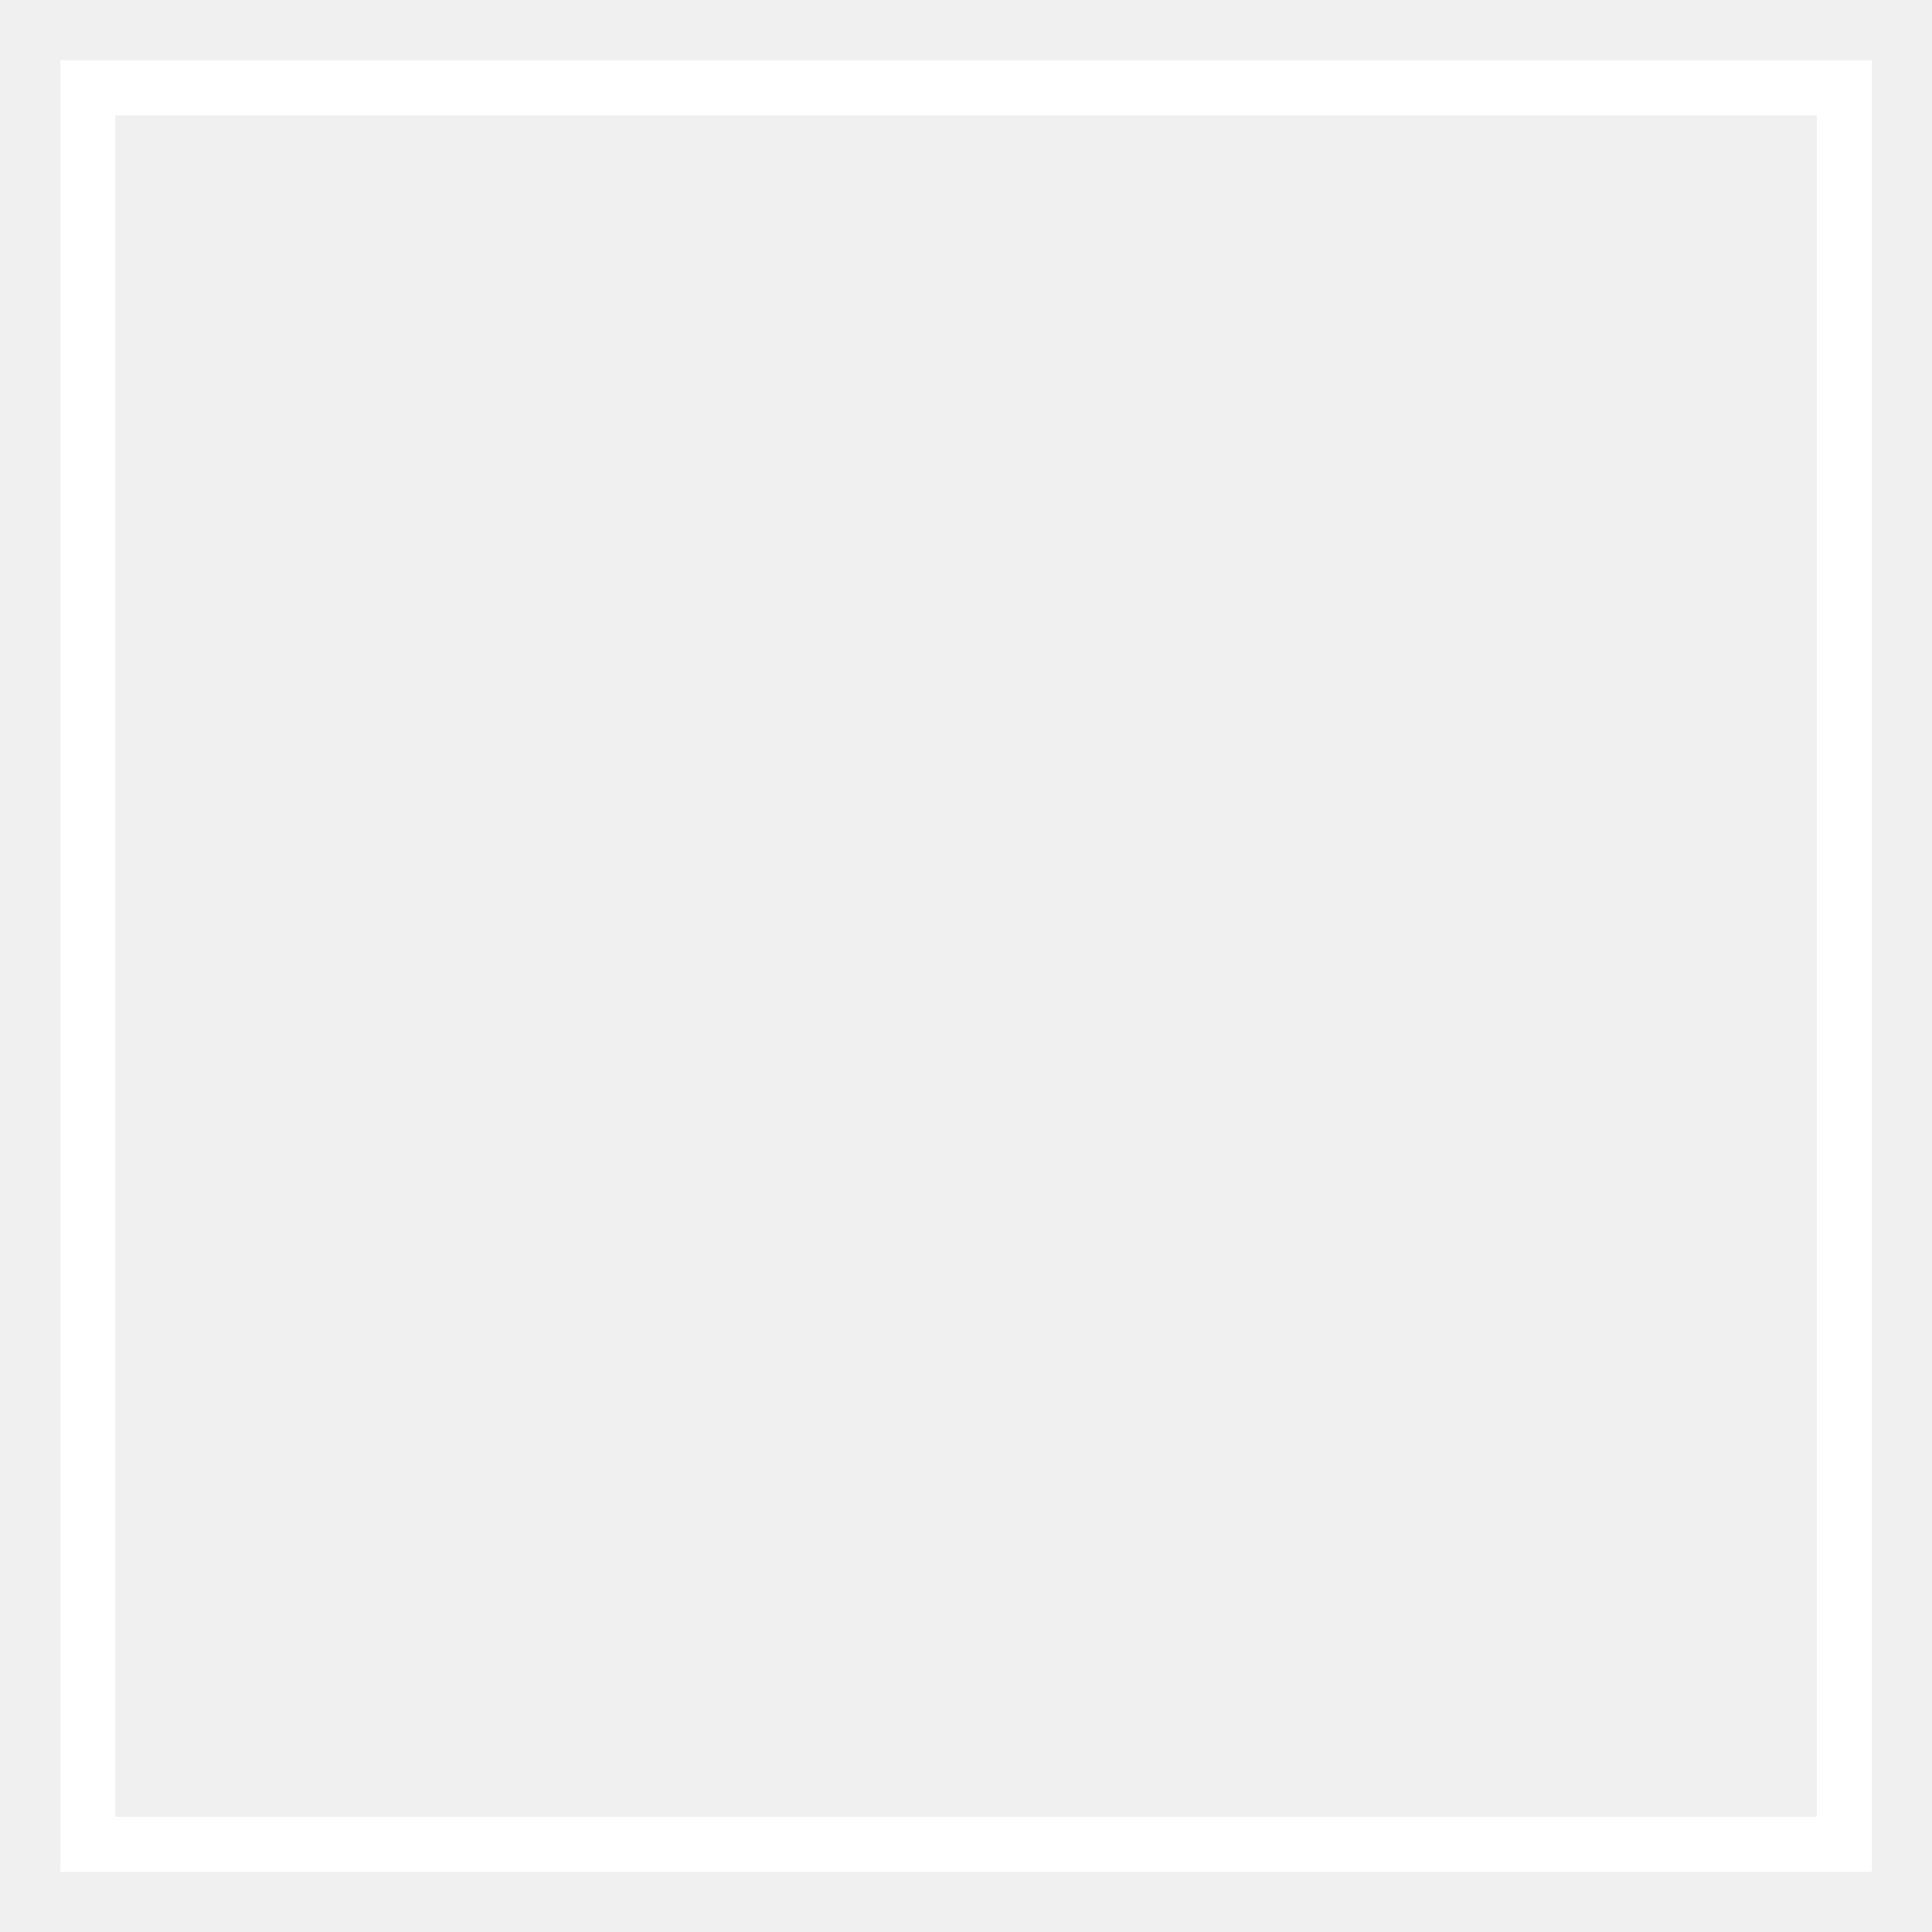
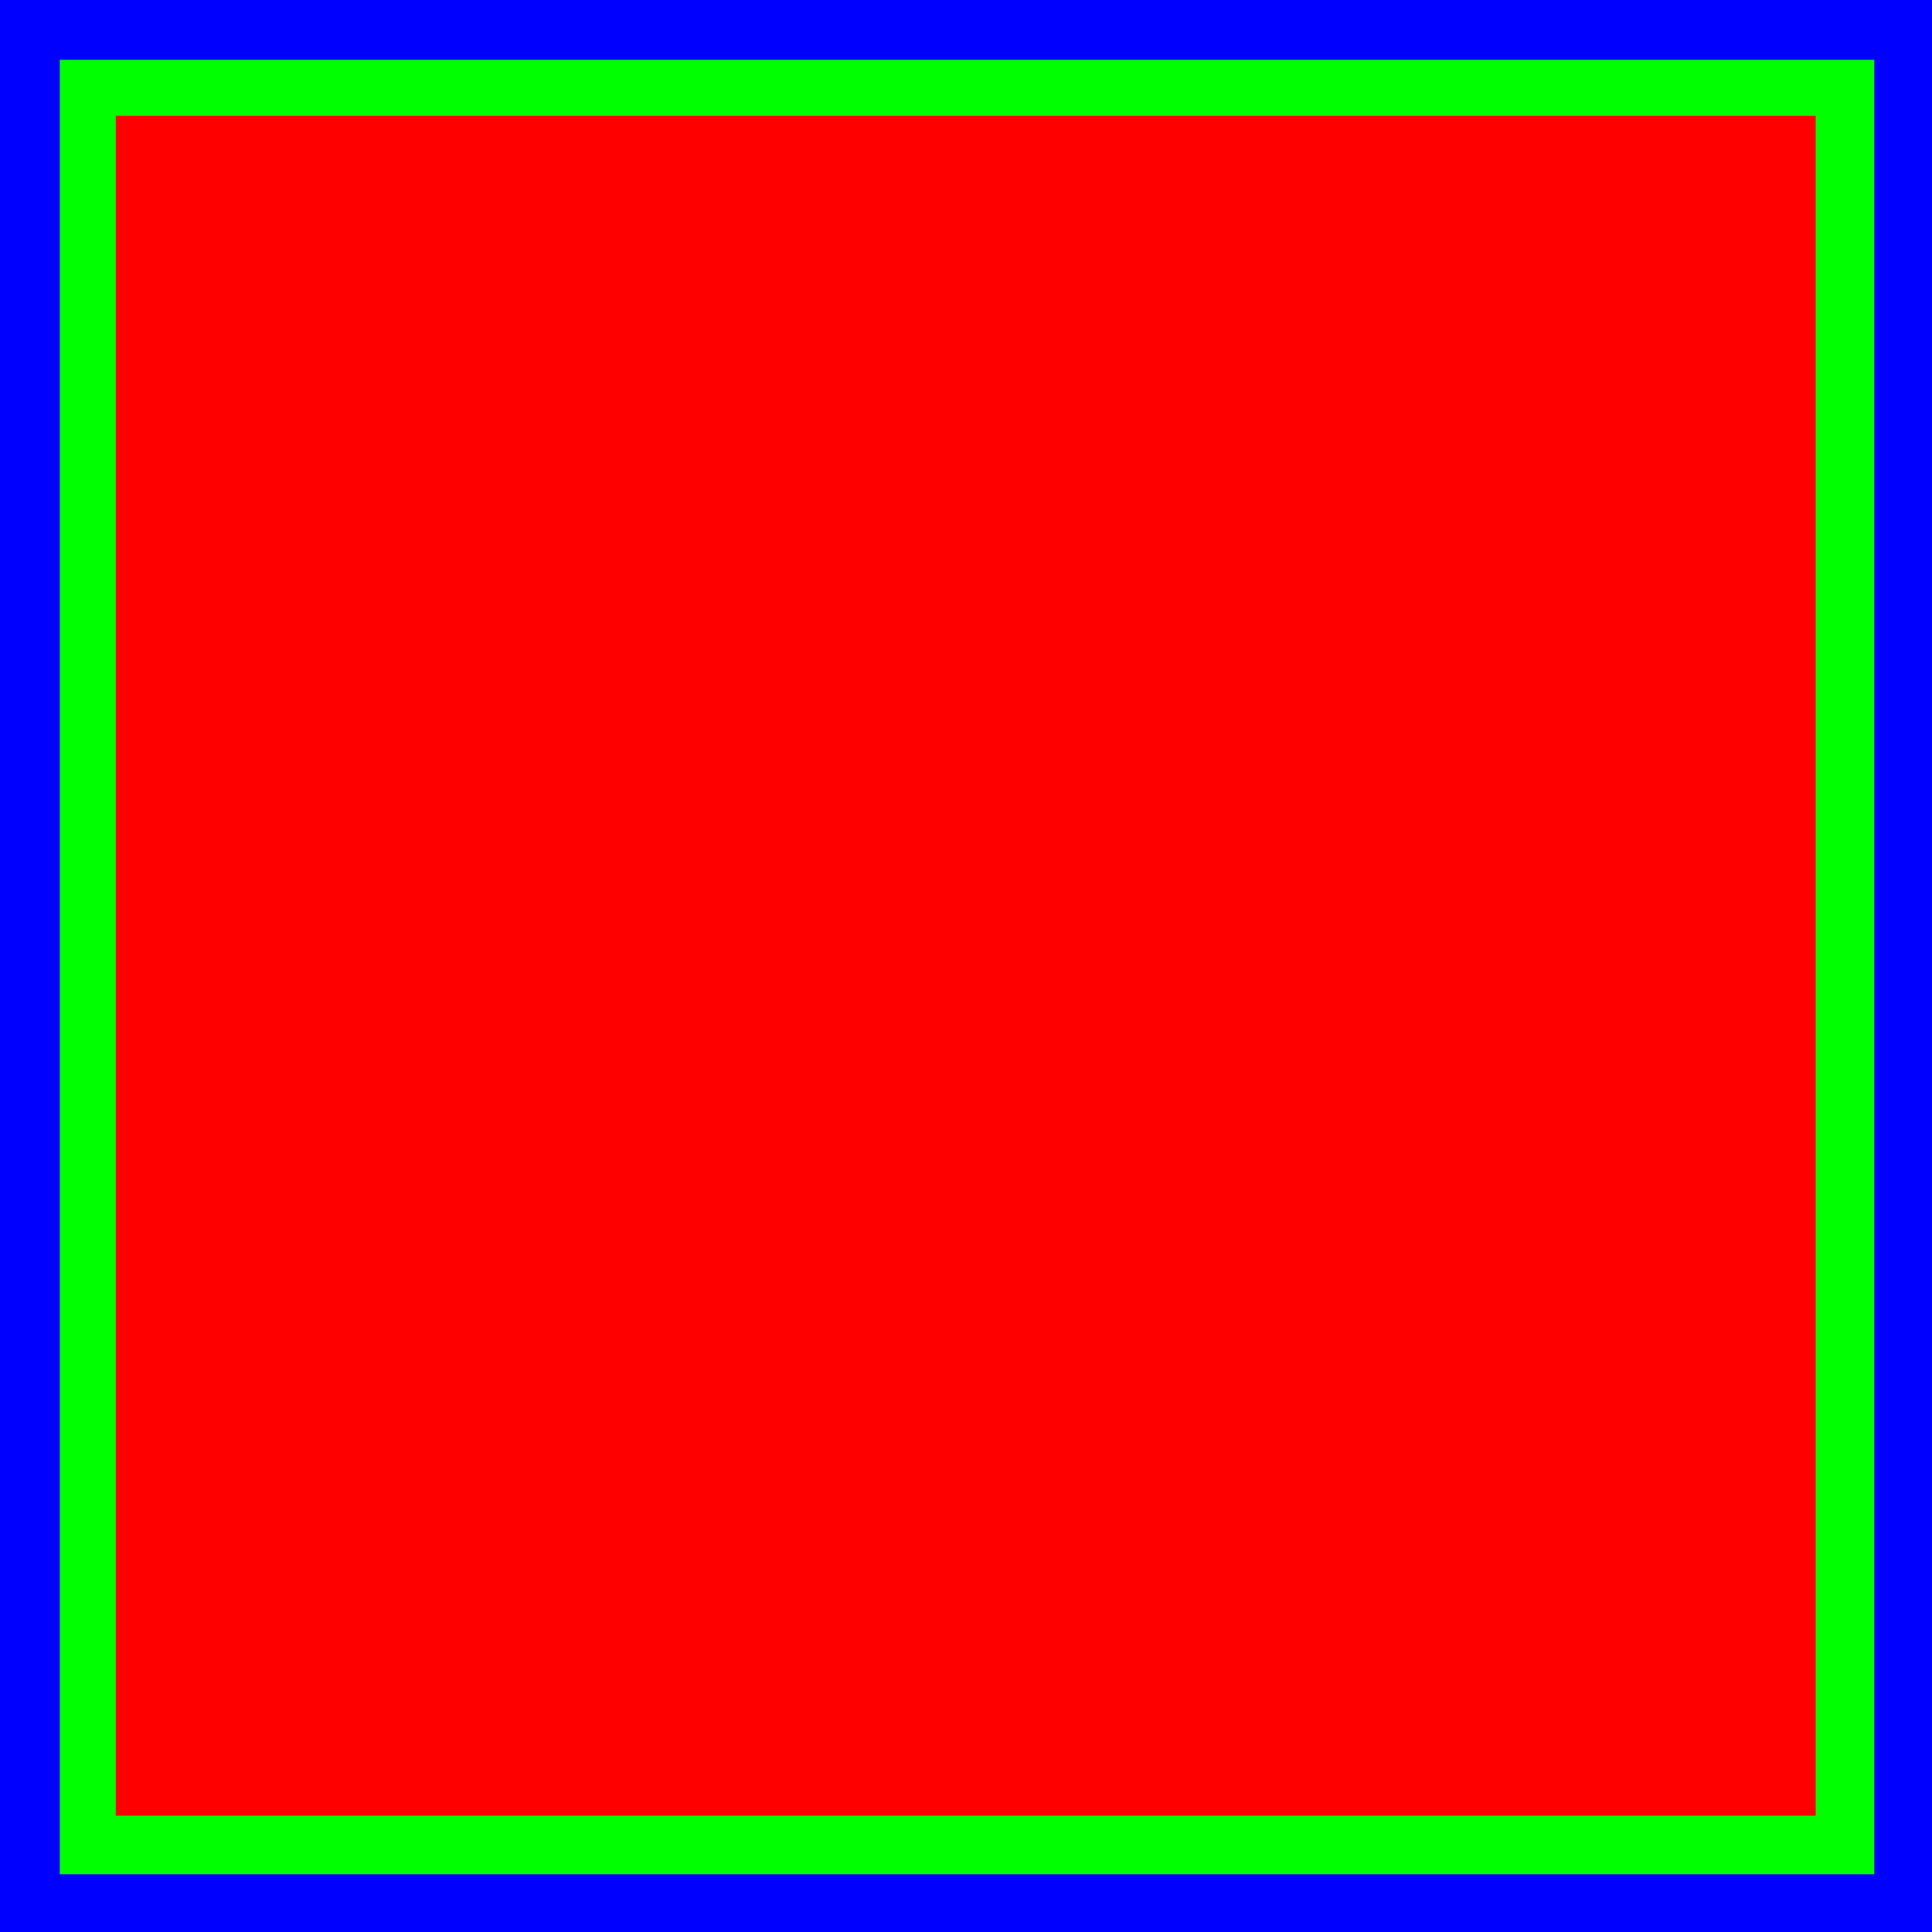
<svg xmlns="http://www.w3.org/2000/svg" width="64" height="64" viewBox="0 0 16.933 16.933" version="1.1" id="svg1">
  <defs id="defs1" />
  <g id="layer1">
+     <rect style="fill:#0000ff;stroke:#0000ff;stroke-width:0.529" id="rect3" width="17.839" height="17.667" x="-17.339" y="-17.217" transform="scale(-1)" />
    <rect style="fill:none;stroke:#ffffff;stroke-width:0.481;stroke-dasharray:none;stroke-opacity:1" id="rect2" width="15.394" height="15.394" x="0.77" y="0.77" />
+     <path style="fill:#ff0000;stroke:#ff0000;stroke-width:0.169" d="M 3.836,31.991 V 3.836 H 31.991 60.146 V 31.991 60.146 H 31.991 3.836 Z" id="path1" transform="scale(0.2645833)" />
+     <path style="fill:#00ff00;stroke:#00ff00;stroke-width:0.169" d="M 2.065,32.033 V 2.065 H 32.033 62.001 V 32.033 62.001 H 32.033 2.065 Z M 60.23,31.991 V 3.751 H 31.991 3.751 V 31.991 60.23 H 31.991 60.23 Z" id="path2" transform="scale(0.2645833)" />
  </g>
</svg>
